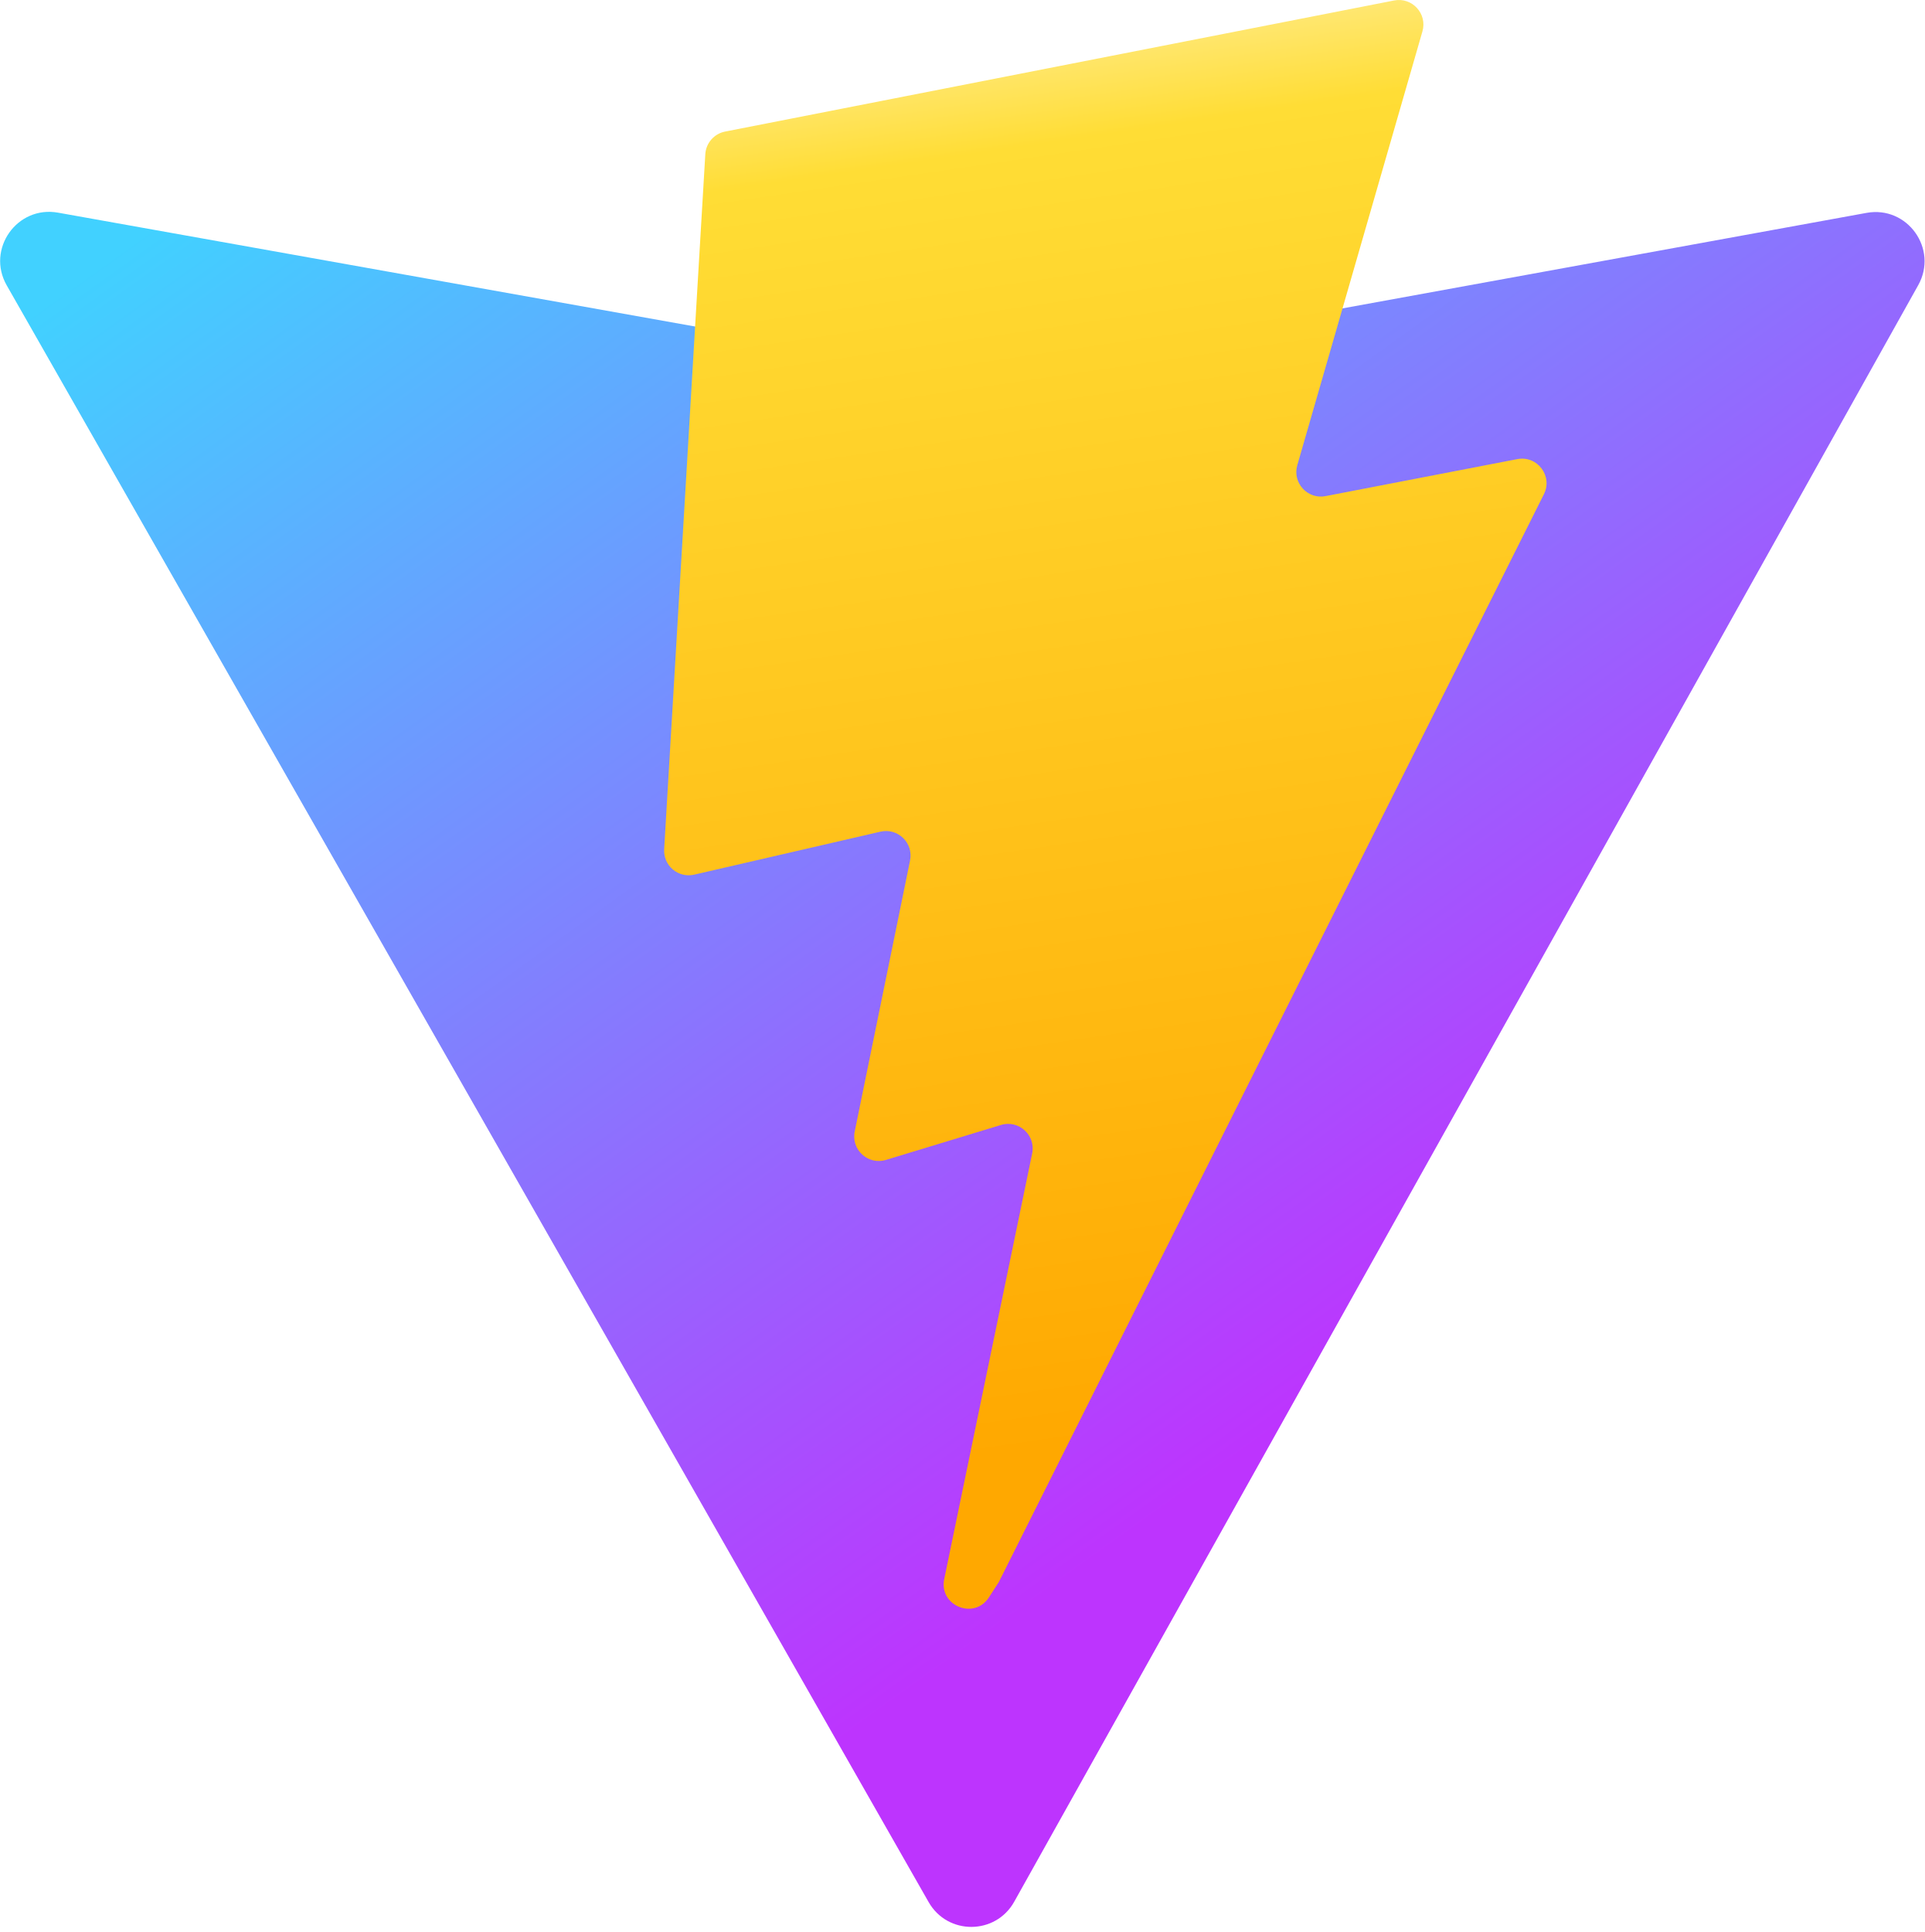
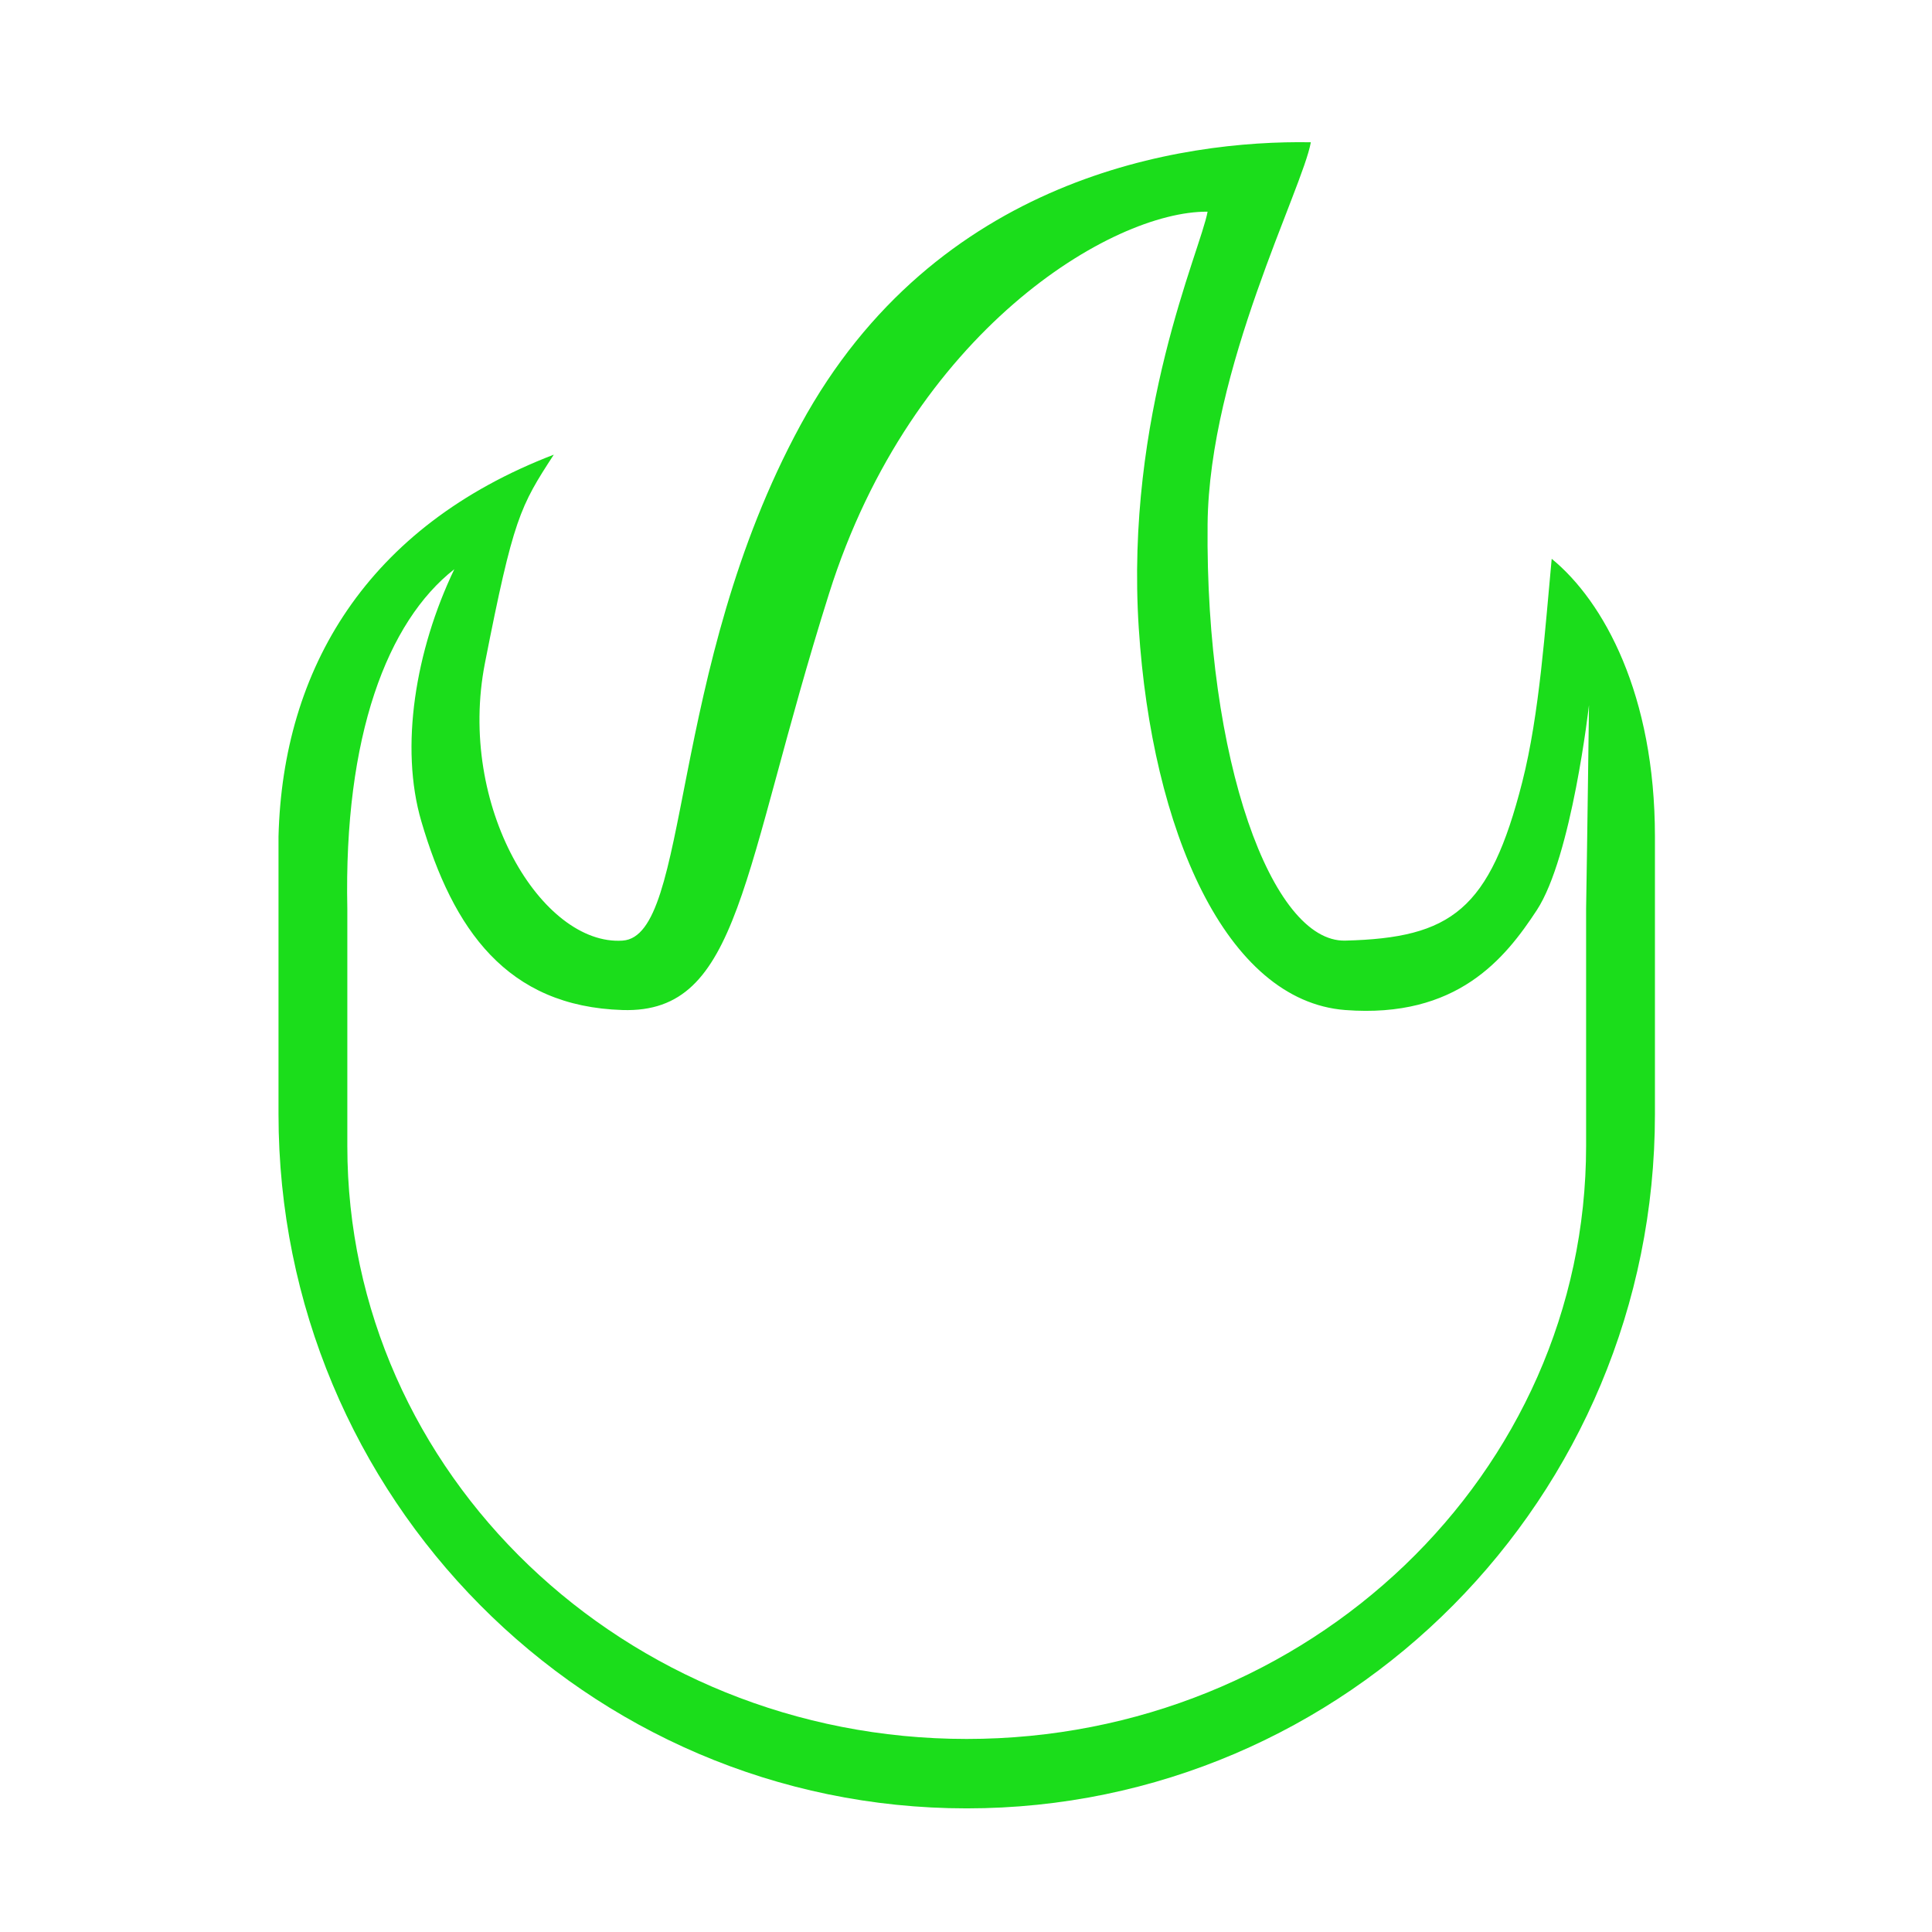
- <svg xmlns="http://www.w3.org/2000/svg" aria-hidden="true" role="img" class="iconify iconify--logos" width="31.88" height="32" preserveAspectRatio="xMidYMid meet" viewBox="0 0 256 257">
-   <defs>
-     <linearGradient id="IconifyId1813088fe1fbc01fb466" x1="-.828%" x2="57.636%" y1="7.652%" y2="78.411%">
-       <stop offset="0%" stop-color="#41D1FF" />
-       <stop offset="100%" stop-color="#BD34FE" />
-     </linearGradient>
-     <linearGradient id="IconifyId1813088fe1fbc01fb467" x1="43.376%" x2="50.316%" y1="2.242%" y2="89.03%">
-       <stop offset="0%" stop-color="#FFEA83" />
-       <stop offset="8.333%" stop-color="#FFDD35" />
-       <stop offset="100%" stop-color="#FFA800" />
-     </linearGradient>
-   </defs>
-   <path fill="url(#IconifyId1813088fe1fbc01fb466)" d="M255.153 37.938L134.897 252.976c-2.483 4.44-8.862 4.466-11.382.048L.875 37.958c-2.746-4.814 1.371-10.646 6.827-9.67l120.385 21.517a6.537 6.537 0 0 0 2.322-.004l117.867-21.483c5.438-.991 9.574 4.796 6.877 9.62Z" />
-   <path fill="url(#IconifyId1813088fe1fbc01fb467)" d="M185.432.063L96.44 17.501a3.268 3.268 0 0 0-2.634 3.014l-5.474 92.456a3.268 3.268 0 0 0 3.997 3.378l24.777-5.718c2.318-.535 4.413 1.507 3.936 3.838l-7.361 36.047c-.495 2.426 1.782 4.5 4.151 3.78l15.304-4.649c2.372-.72 4.652 1.36 4.15 3.788l-11.698 56.621c-.732 3.542 3.979 5.473 5.943 2.437l1.313-2.028l72.516-144.72c1.215-2.423-.88-5.186-3.54-4.672l-25.505 4.922c-2.396.462-4.435-1.77-3.759-4.114l16.646-57.705c.677-2.35-1.37-4.583-3.769-4.113Z" />
+ <svg xmlns="http://www.w3.org/2000/svg" width="800px" height="800px" viewBox="0 0 1024 1024" class="icon" version="1.1">
+   <path d="M822.431 296.172c-3.469 36.542-6.416 82.255-15.612 118.355-17.246 67.718-37.5 82.61-93.818 84.015-38.805 0.968-74.218-95.471-72.953-220.768 0.833-82.372 50.497-178.063 54.715-202.37-68.419-1.181-198.916 18.234-270.479 149.873-70.659 129.97-58.109 270.825-94.286 273.265-42.58 2.872-87.903-71.043-72.953-147.179 15.084-76.812 18.64-82.934 36.477-110.384-99.337 38.149-143.654 113.724-145.906 202.372v147.177c0 203.211 163.311 367.947 364.766 367.947s364.766-164.736 364.766-367.947V443.351c-0.002-75.049-27.039-124.556-54.717-147.179z m18.238 185.506v125.716c0 173.575-146.979 314.286-328.289 314.286S184.091 780.969 184.091 607.394V481.678c-1.952-91.593 21.231-152.244 56.717-179.997-20.653 43.052-29.035 94.357-17.474 133.71 16.798 57.182 45.169 98.061 106.663 99.946 62.696 1.922 62.73-72.698 109.43-220.768 43.822-138.947 149.873-202.804 200.621-202.37-3.795 20.763-43.812 107.498-36.477 220.768 6.917 106.809 46.047 197.523 109.43 202.37 59.328 4.536 84.775-27.371 101.53-52.927 18.584-28.344 27.667-108.731 27.667-108.731s-0.959 74.94-1.529 107.999z" fill="#1BDD1B" />
</svg>
